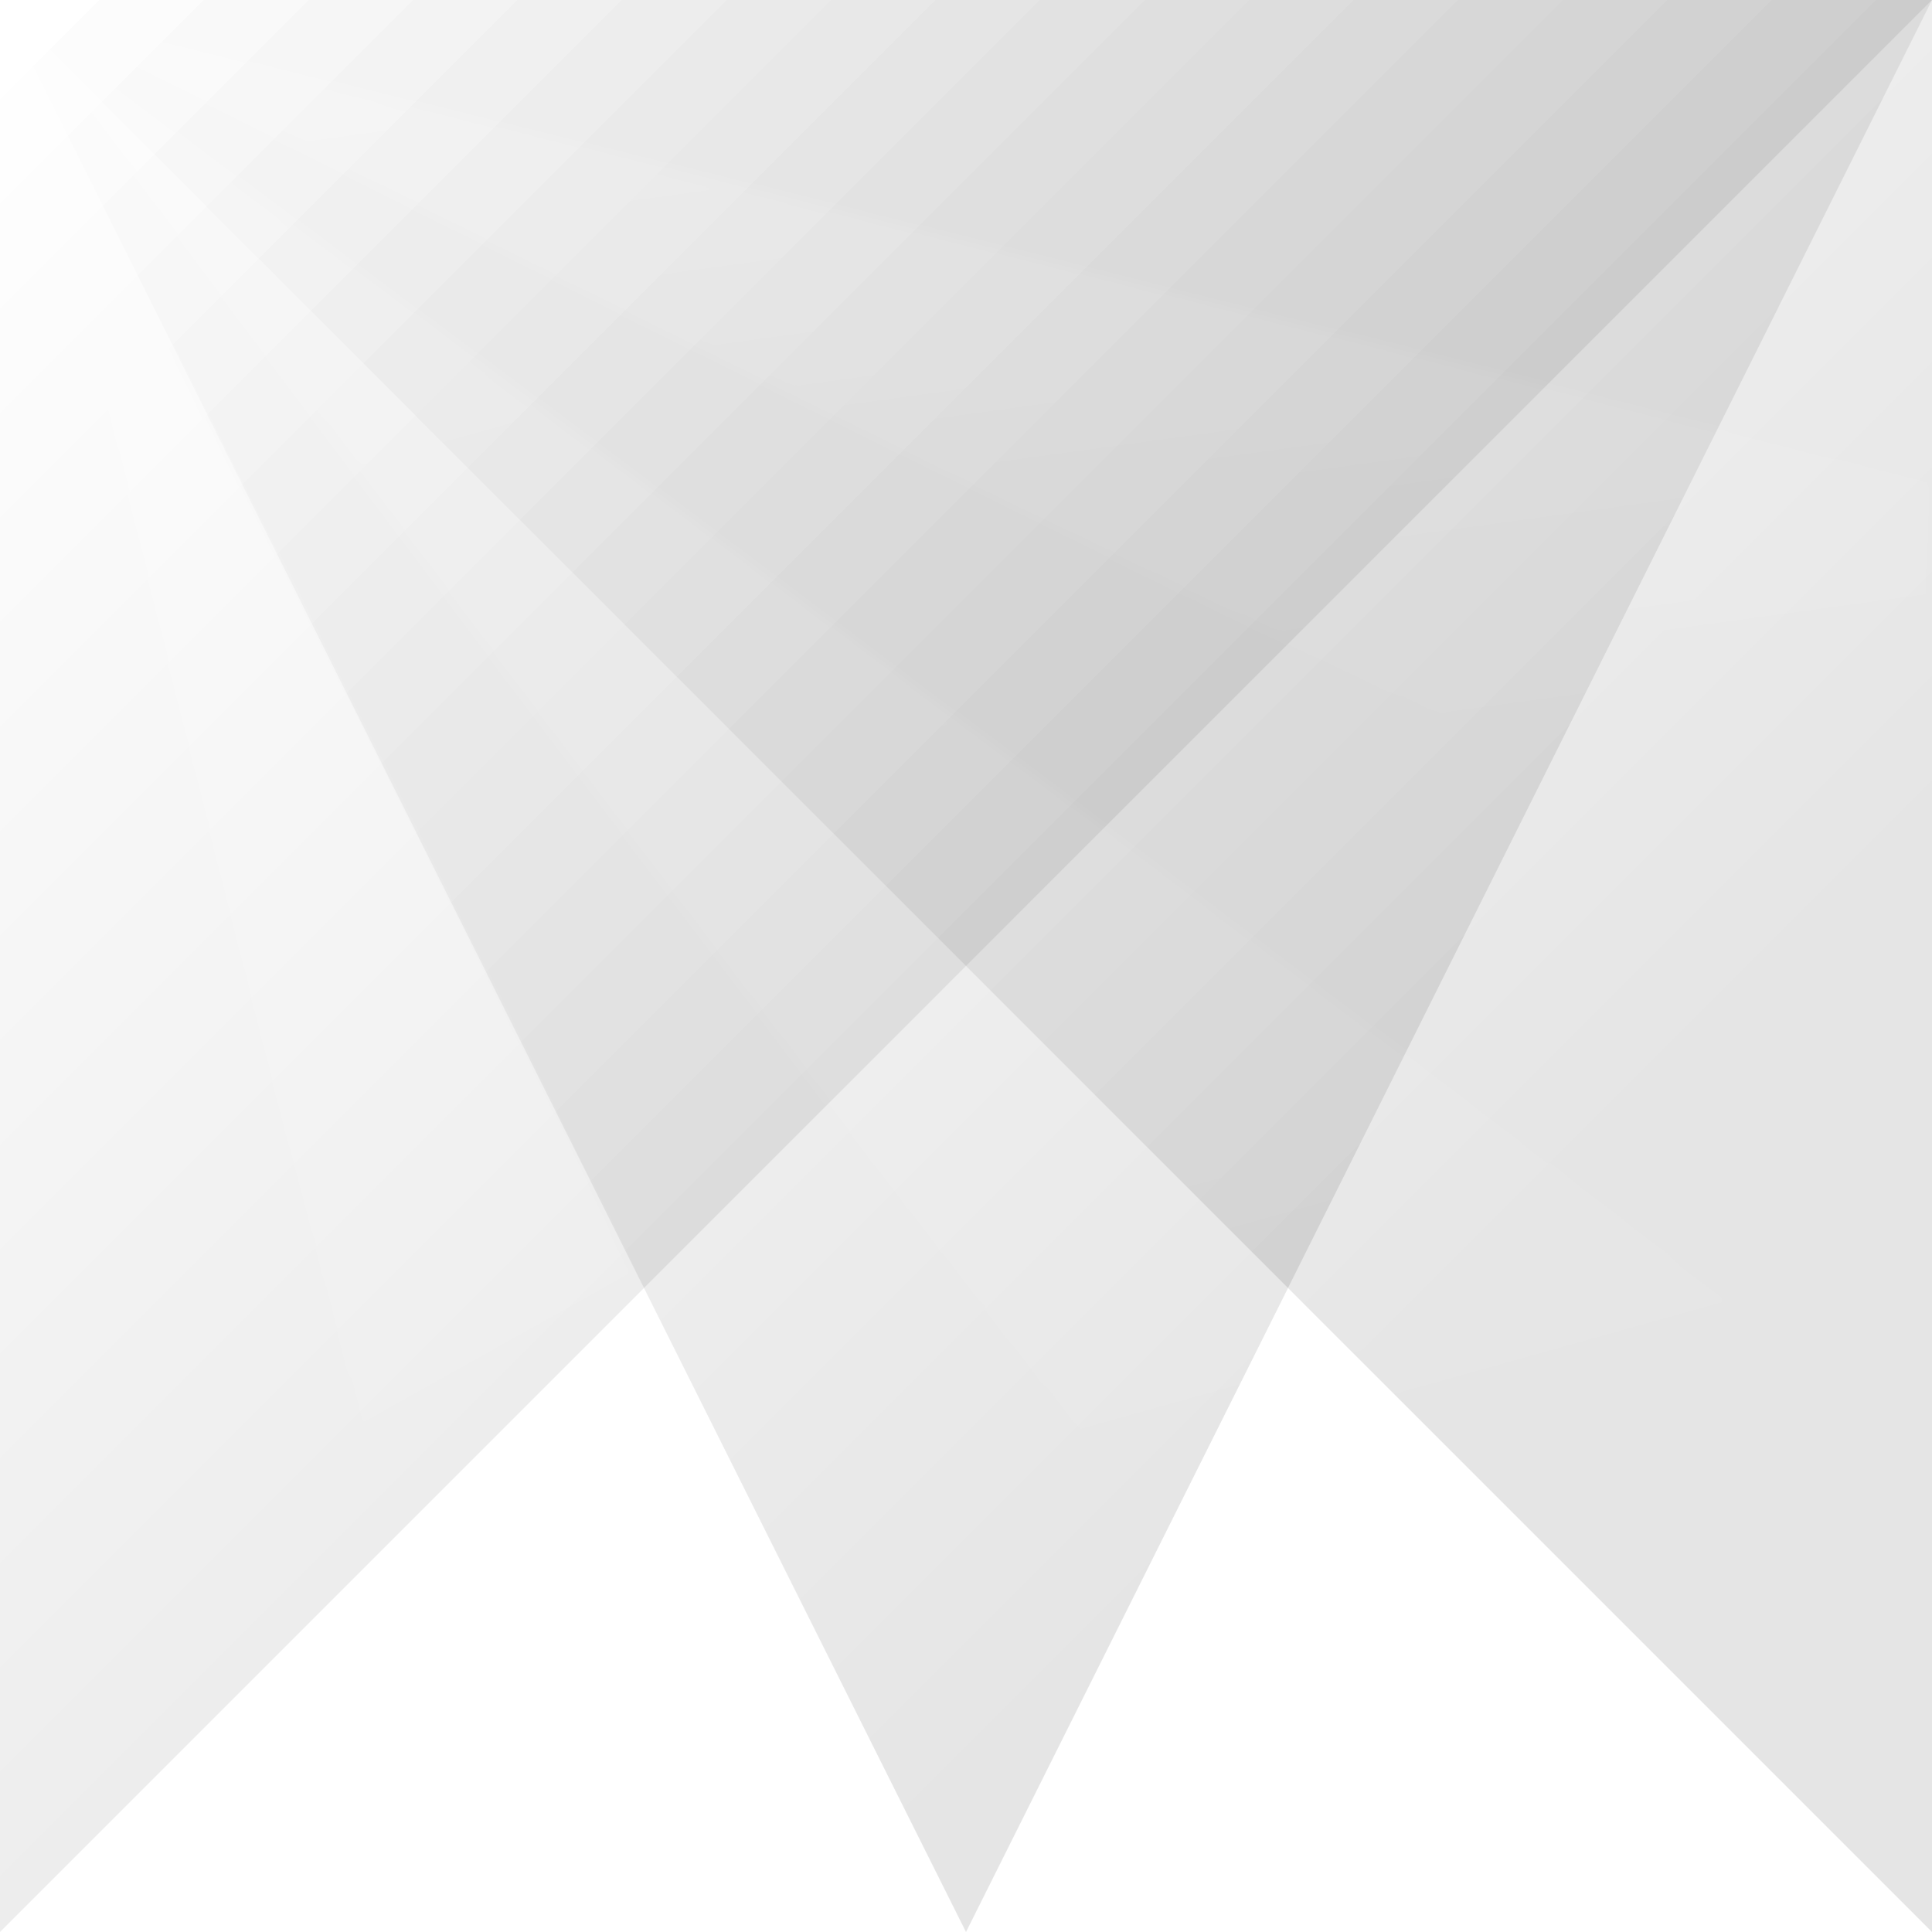
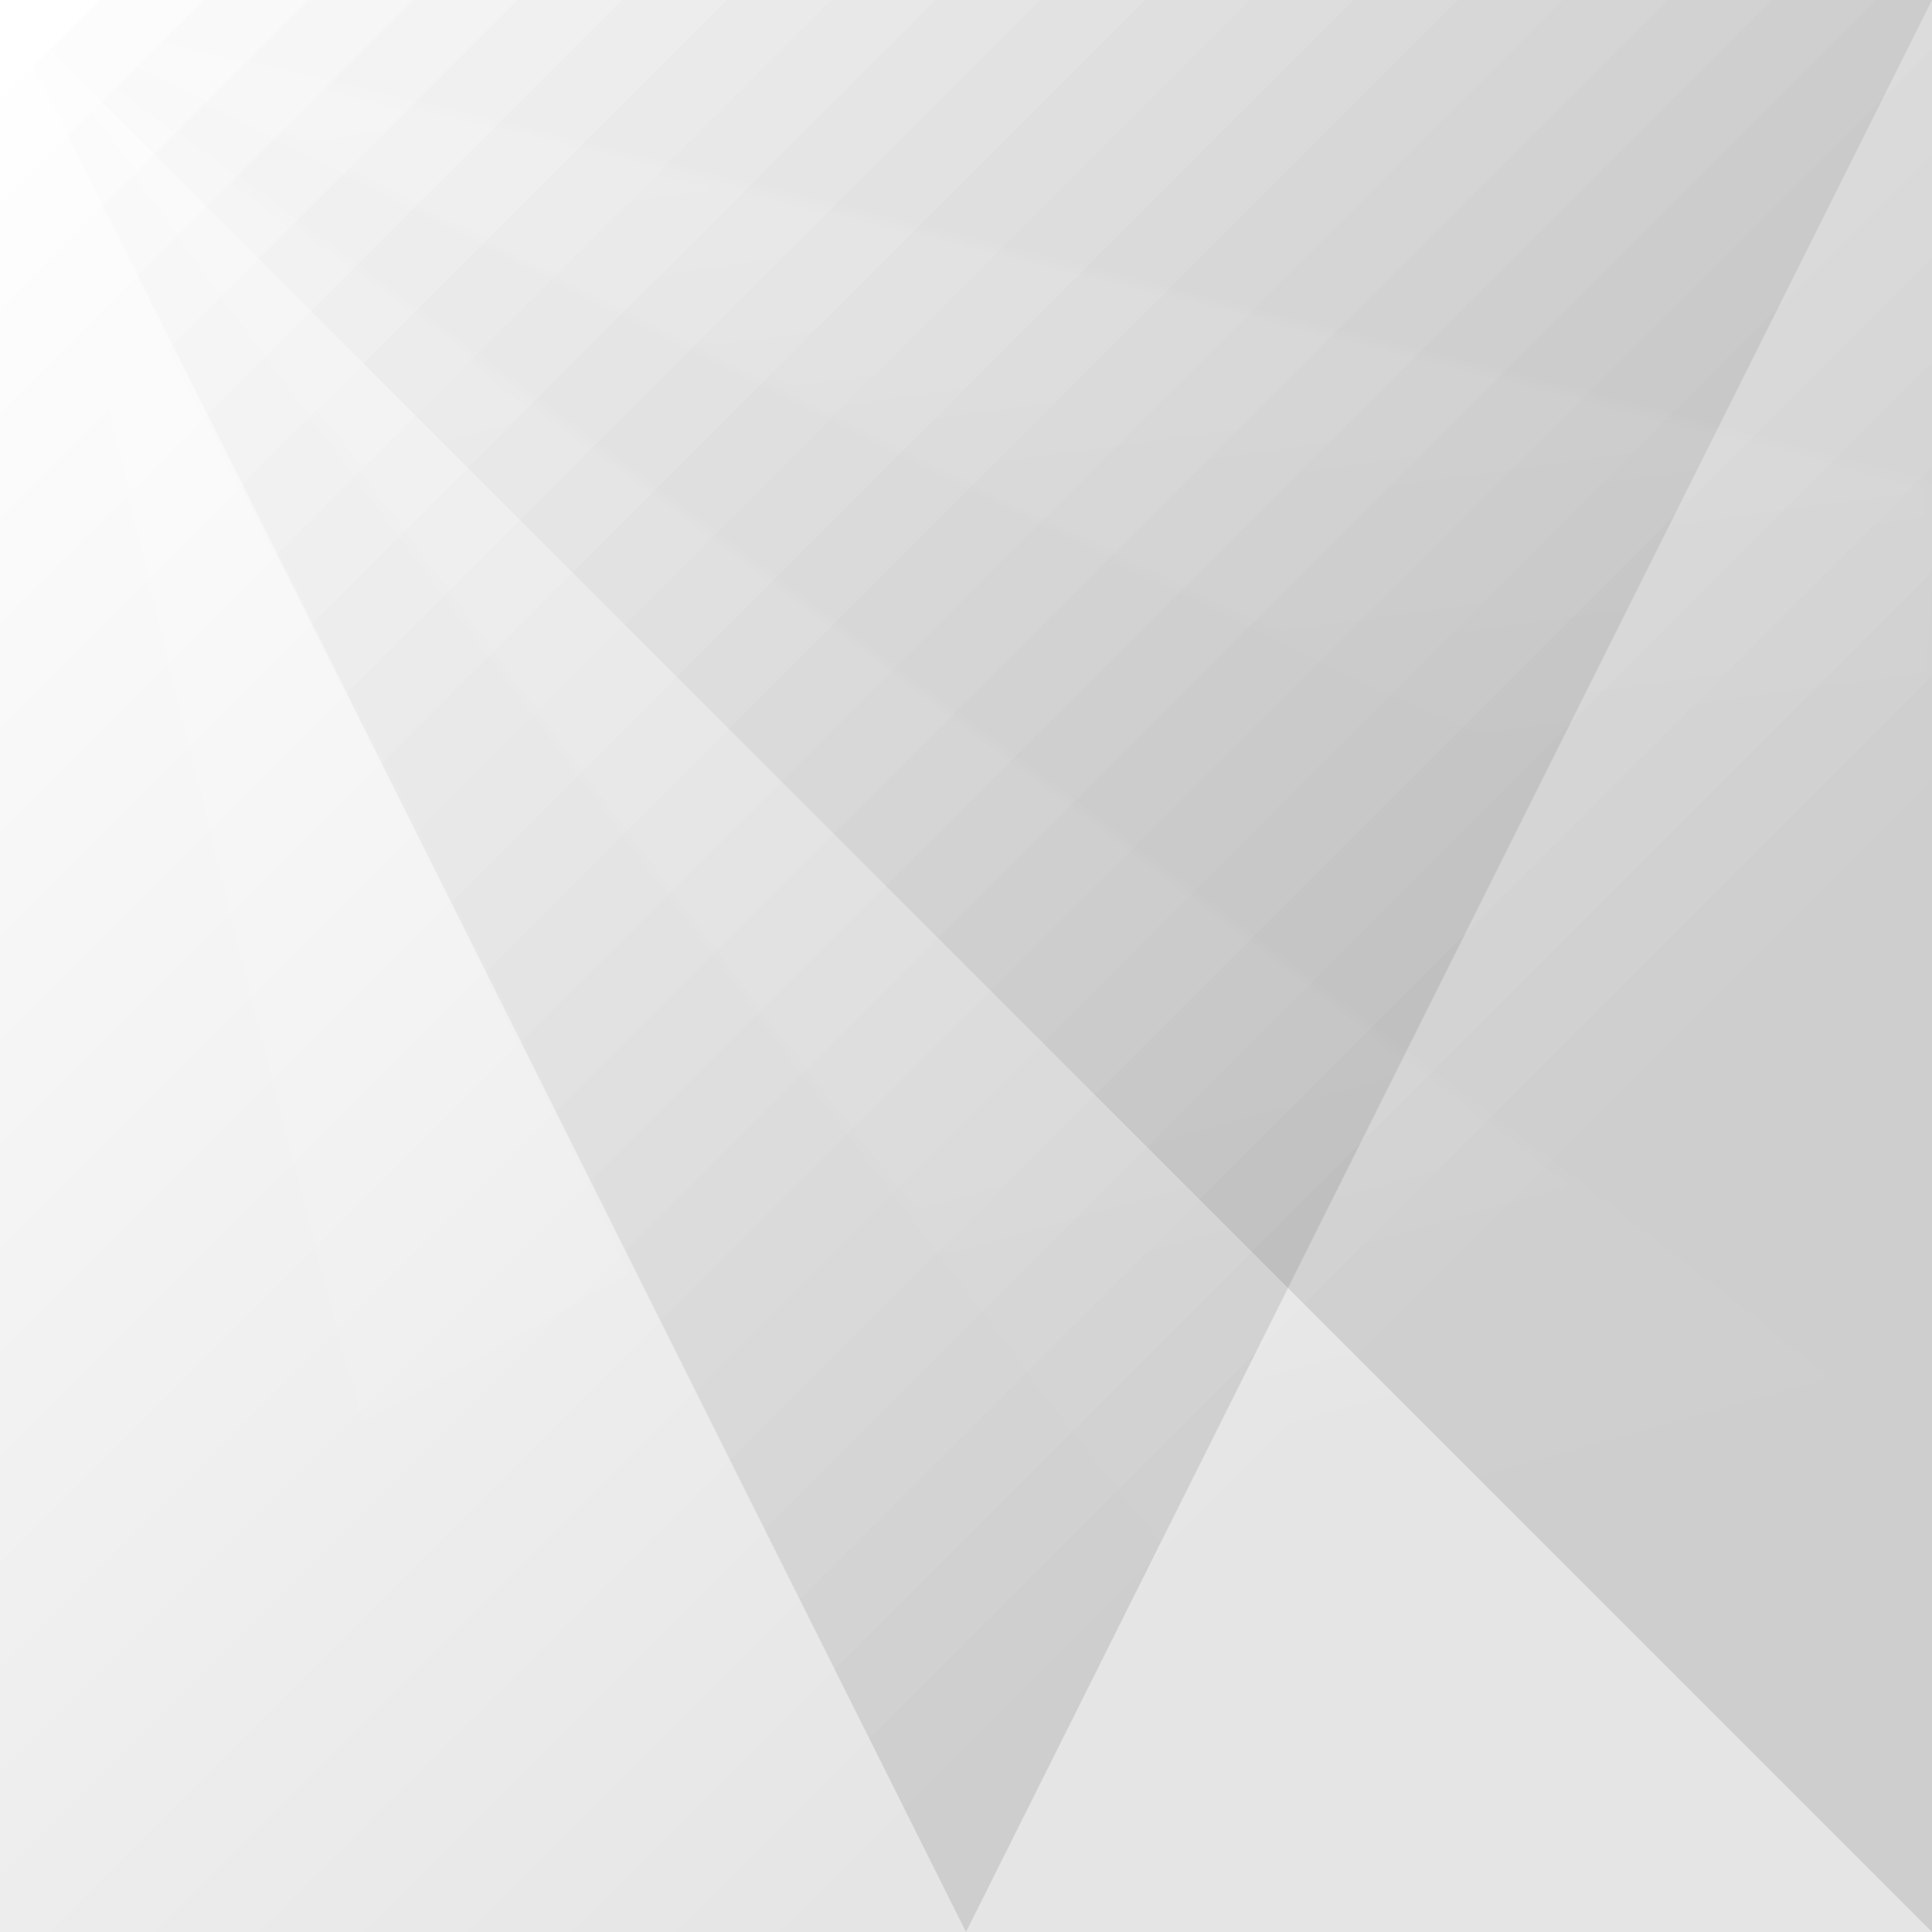
<svg xmlns="http://www.w3.org/2000/svg" viewBox="0 0 100 100" version="1.1" id="background">
  <defs>
    <linearGradient id="color1" x1="0%" x2="100%" y1="0%" y2="0%" gradientTransform="rotate(45)">
      <stop offset="0%" stop-color="black" stop-opacity="0" />
      <stop offset="100%" stop-color="black" stop-opacity="0.1" />
    </linearGradient>
    <linearGradient id="color2" gradientTransform="rotate(75)">
      <stop offset="0%" stop-color="white" stop-opacity="0.15" />
      <stop offset="100%" stop-color="white" stop-opacity="0" />
    </linearGradient>
    <filter id="blurry">
      <feGaussianBlur in="SourceGraphic" stdDeviation="0.25" />
    </filter>
  </defs>
  <style>
- 
+         .back {
+             fill: url(#color1);
+         }
+         .ray {
+             fill: url(#color2);
+             filter: url(#blurry);
+         }
    </style>
  <g id="bg">
-     <path d="M 0 0 L 100 0 L 0 100 Z" fill="url(#color1)" />
-     <path d="M 0 0 L 100 100 L 100 0 Z" fill="url(#color1)" />
-     <path d="M 50 100 L 0 0 L 100 0 Z" fill="url(#color1)" />
-     <path d="M 0 0 L 50 100 L 25 100 Z" fill="url(#color2)" filter="url(#blurry)" />
-     <path d="M 0 0 L 100 50 L 100 25 Z" fill="url(#color2)" filter="url(#blurry)" />
-     <path d="M 0 0 L 75 100 L 100 100 L 100 75 Z" fill="url(#color2)" filter="url(#blurry)" />
+     <path class="back" d="M 0 0 L 100 0 L 100 100 L 0 100 Z" />
+     <path class="back" d="M 0 0 L 100 100 L 100 0 Z" />
+     <path class="back" d="M 50 100 L 0 0 L 100 0 Z" />
+     <path class="ray" d="M 0 0 L 50 100 L 25 100 Z" />
+     <path class="ray" d="M 0 0 L 100 50 L 100 25 Z" />
+     <path class="ray" d="M 0 0 L 75 100 L 100 100 L 100 75 Z" />
  </g>
</svg>
